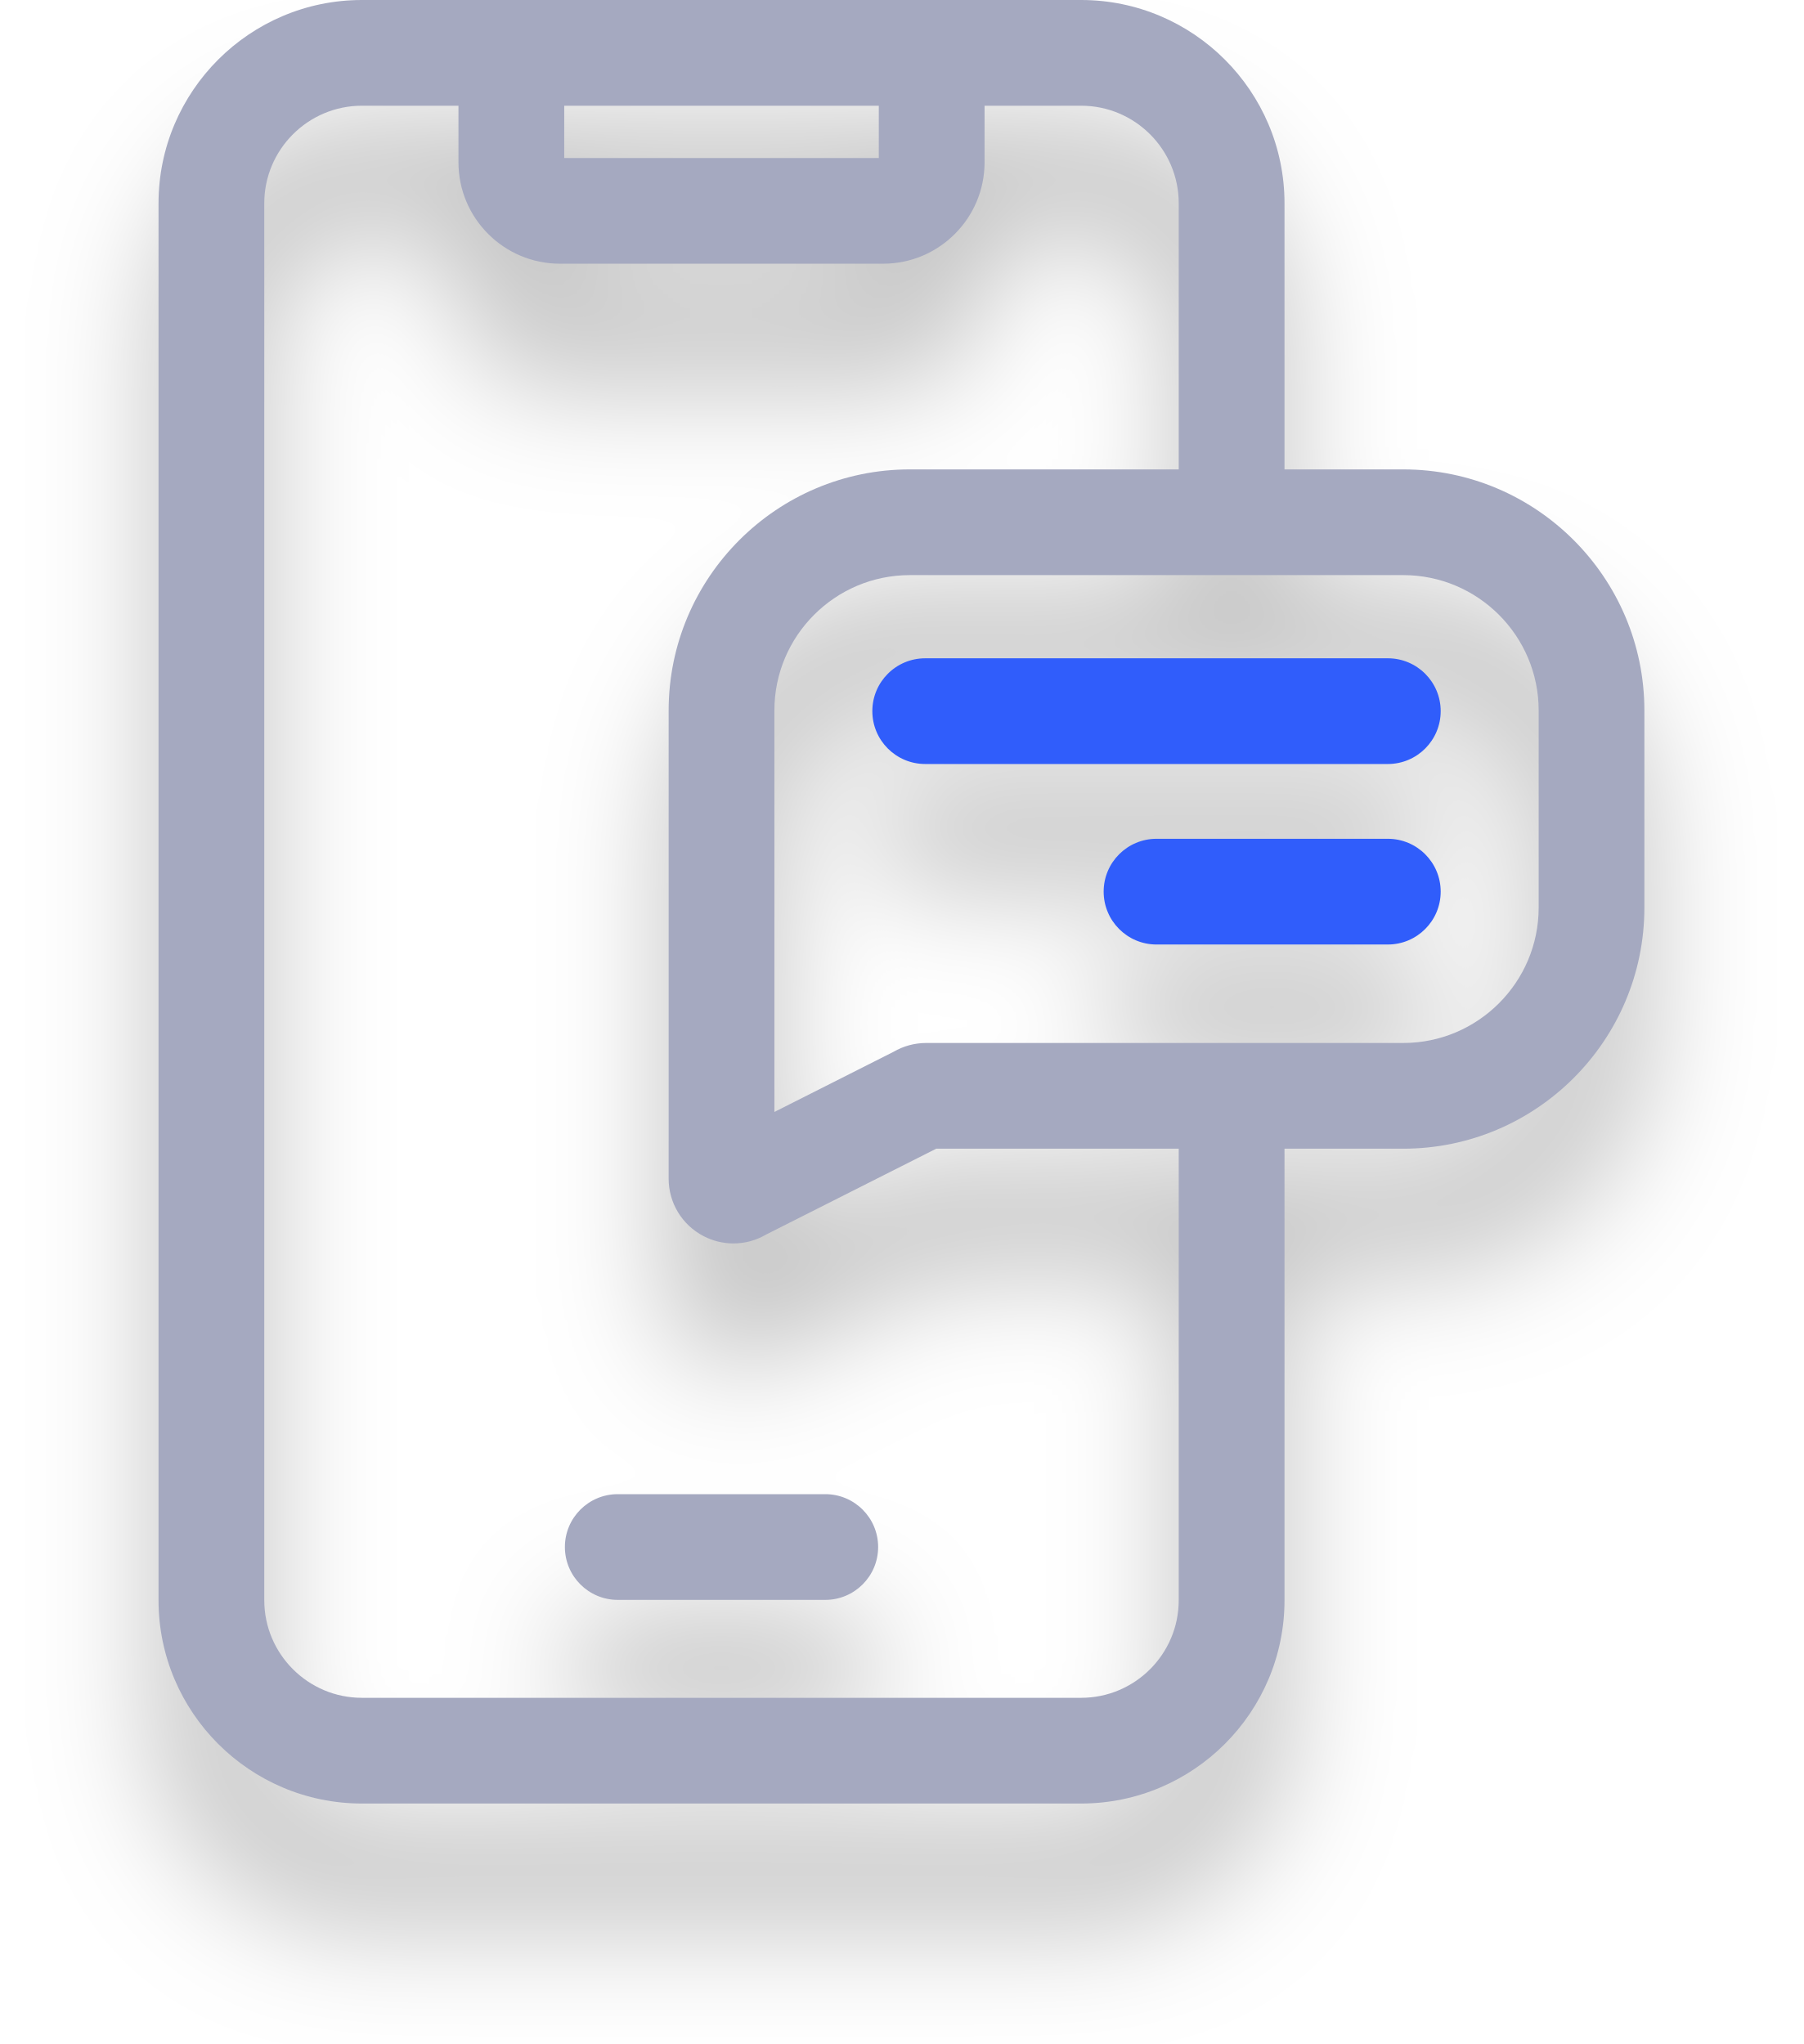
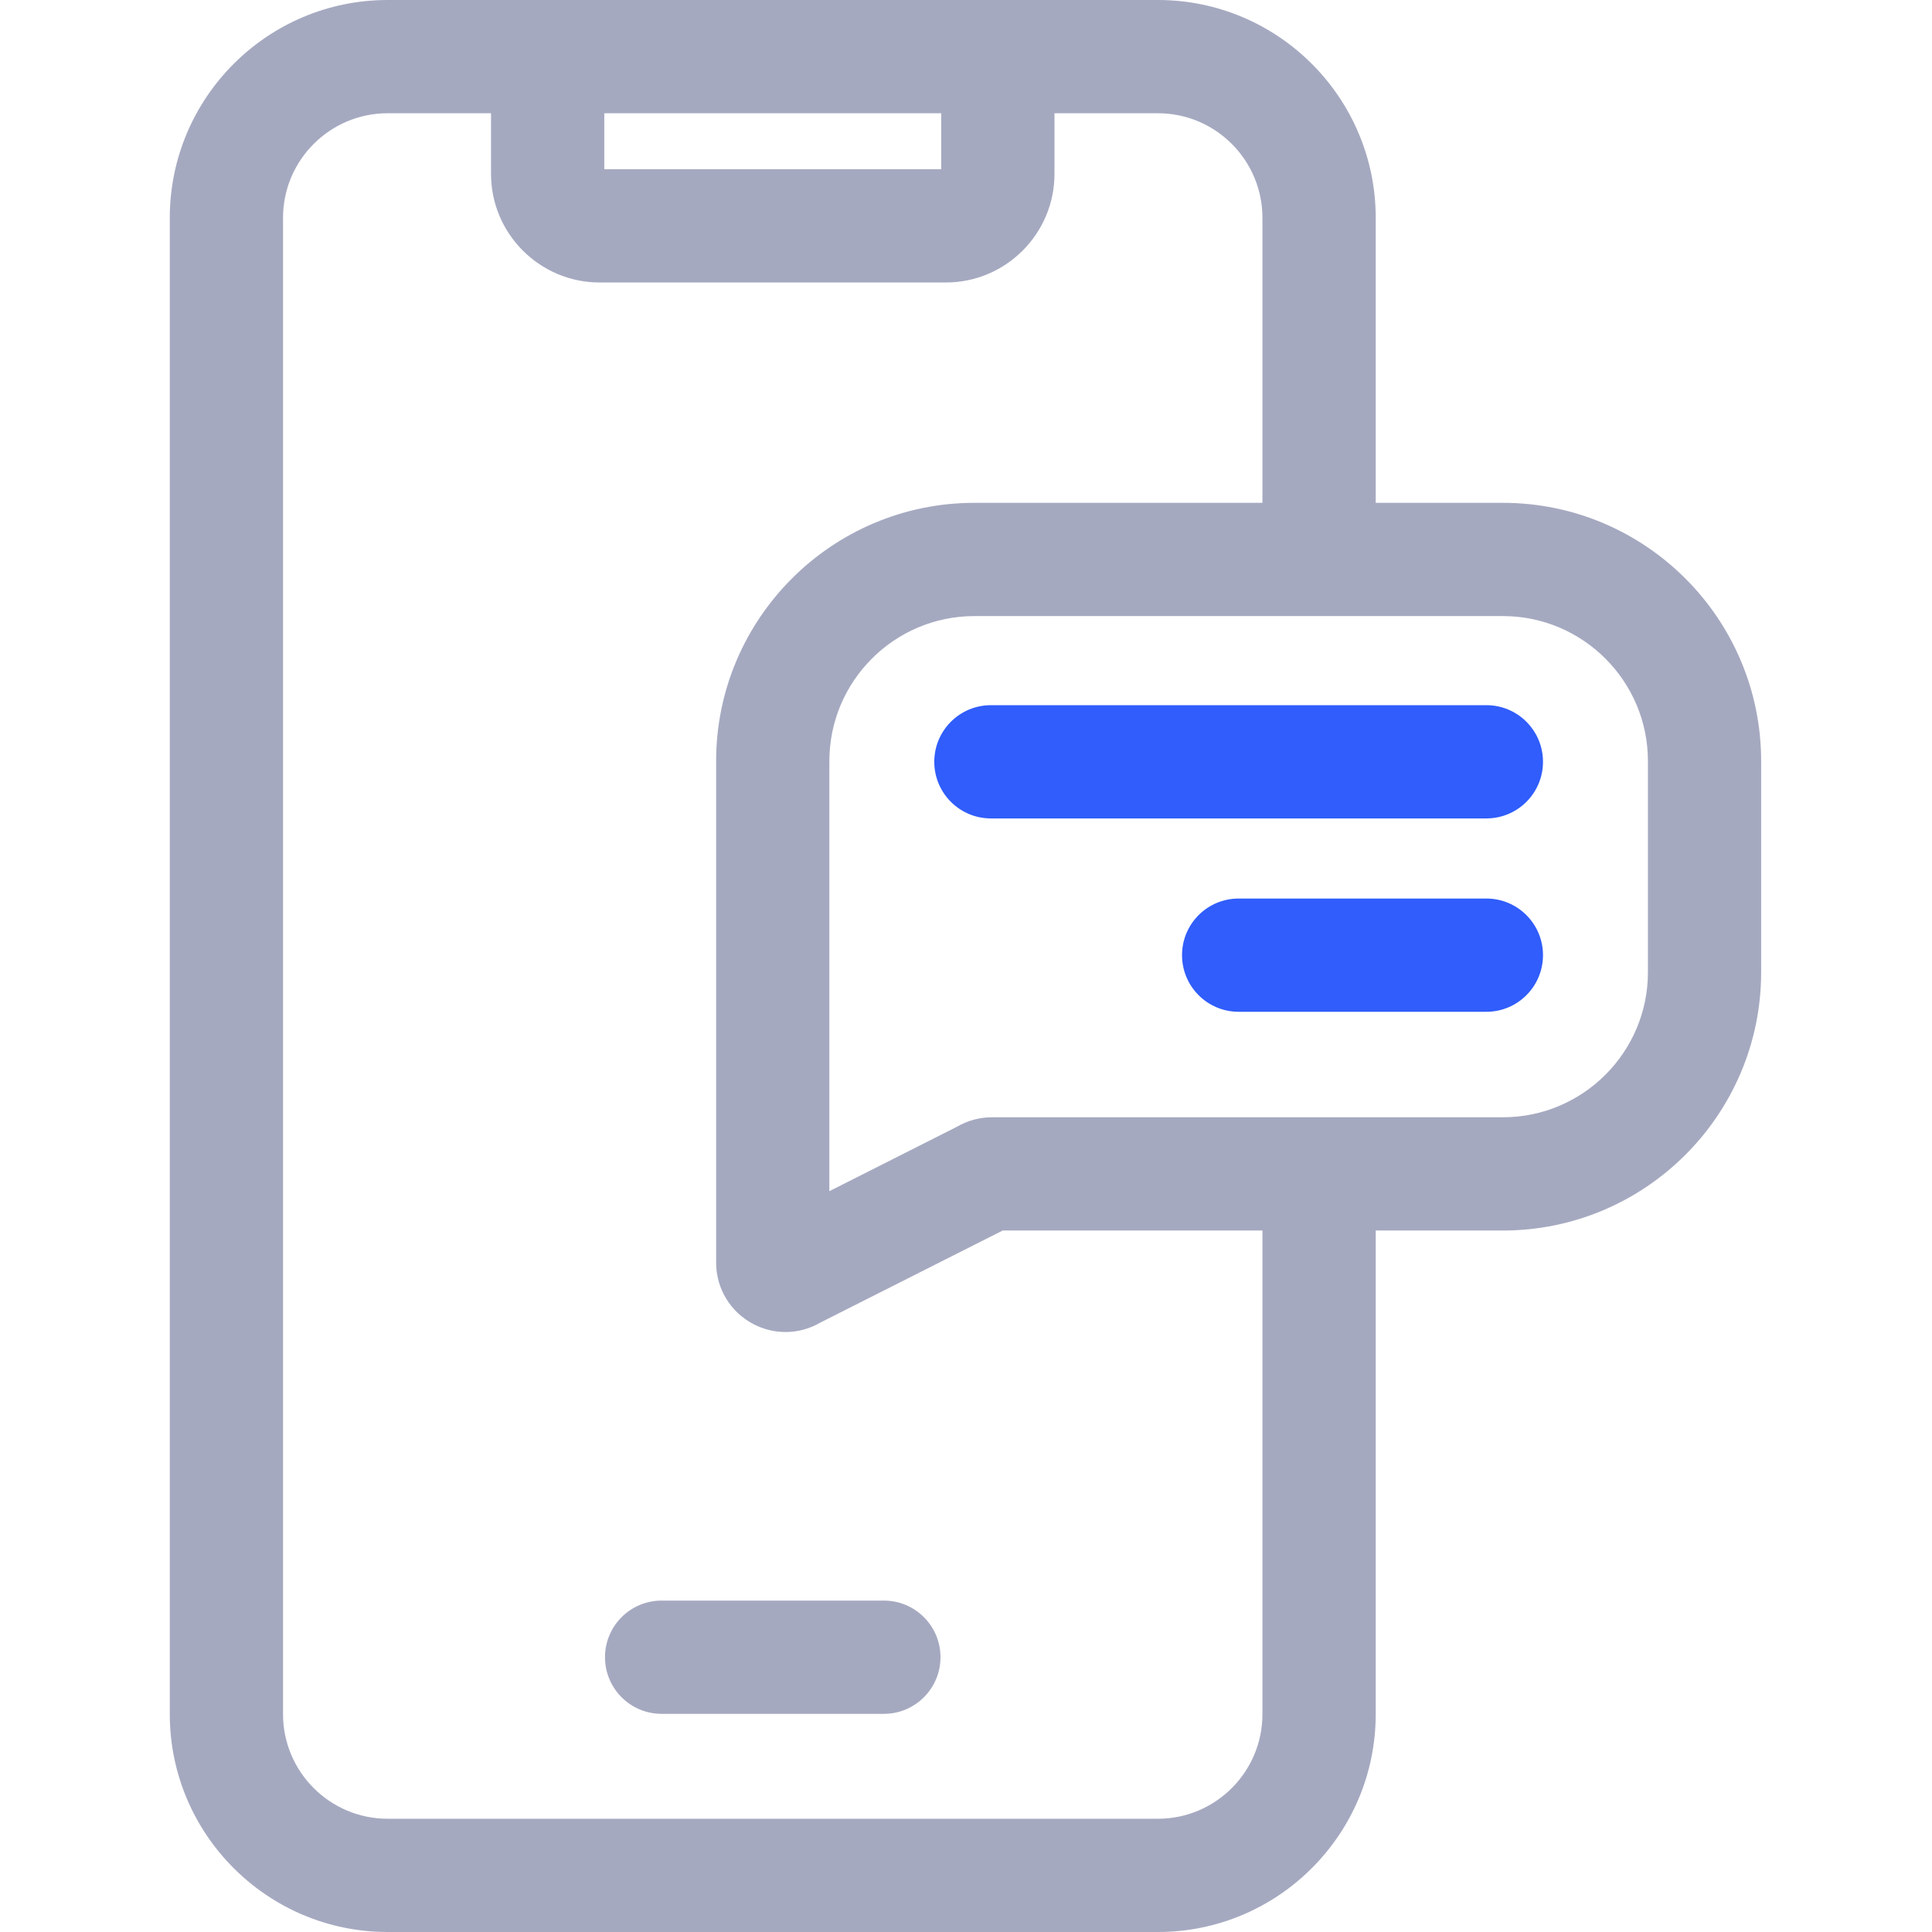
- <svg xmlns="http://www.w3.org/2000/svg" width="60" height="68" viewBox="0 0 60 68" fill="none">
-   <g filter="url(#filter0_d)">
-     <path d="M27.45 49.708H20.547C19.576 49.708 18.789 50.495 18.789 51.466C18.789 52.437 19.576 53.225 20.547 53.225H27.45C28.421 53.225 29.208 52.437 29.208 51.466C29.208 50.495 28.421 49.708 27.45 49.708Z" fill="#A5A9C0" />
-     <path d="M46.674 15.616H42.724V6.764C42.724 3.035 39.69 0 35.96 0H12.037C8.308 0 5.273 3.035 5.273 6.764V53.236C5.273 56.965 8.308 60 12.037 60H35.96C39.69 60 42.724 56.965 42.724 53.236V38.215H46.674C51.096 38.215 54.694 34.617 54.694 30.194V23.637C54.694 19.214 51.096 15.616 46.674 15.616ZM29.23 3.517V5.256H18.767V3.517H29.23ZM39.206 53.236C39.206 55.026 37.75 56.483 35.96 56.483H12.037C10.247 56.483 8.79 55.026 8.79 53.236V6.764C8.79 4.974 10.247 3.517 12.037 3.517H15.249V5.399C15.249 7.26 16.763 8.773 18.623 8.773H29.374C31.234 8.773 32.748 7.26 32.748 5.399V3.517H35.96C37.75 3.517 39.206 4.974 39.206 6.764V15.616H30.261C25.838 15.616 22.24 19.214 22.24 23.637V39.211C22.24 40.018 22.685 40.751 23.401 41.123C23.715 41.286 24.056 41.367 24.396 41.367C24.773 41.367 25.149 41.267 25.484 41.07L31.14 38.215H39.206V53.236ZM51.178 30.194C51.178 32.678 49.157 34.698 46.674 34.698H30.807C30.421 34.698 30.048 34.8 29.717 34.993L25.757 36.993V23.637C25.757 21.153 27.778 19.133 30.261 19.133H46.674C49.157 19.133 51.178 21.153 51.178 23.637V30.194Z" fill="#A5A9C0" />
-     <path d="M46.161 21.9H30.774C29.803 21.9 29.015 22.687 29.015 23.658C29.015 24.63 29.803 25.417 30.774 25.417H46.161C47.132 25.417 47.919 24.63 47.919 23.658C47.919 22.687 47.132 21.9 46.161 21.9Z" fill="#305DFB" />
-     <path d="M46.161 27.905H38.467C37.496 27.905 36.709 28.692 36.709 29.663C36.709 30.634 37.496 31.422 38.467 31.422H46.161C47.132 31.422 47.919 30.634 47.919 29.663C47.919 28.692 47.132 27.905 46.161 27.905Z" fill="#305DFB" />
-   </g>
-   <defs>
-     <filter id="filter0_d" x="-4" y="0" width="68" height="68" filterUnits="userSpaceOnUse" color-interpolation-filters="sRGB">
-       <feFlood flood-opacity="0" result="BackgroundImageFix" />
-       <feColorMatrix in="SourceAlpha" type="matrix" values="0 0 0 0 0 0 0 0 0 0 0 0 0 0 0 0 0 0 127 0" />
-       <feOffset dy="4" />
-       <feGaussianBlur stdDeviation="2" />
-       <feColorMatrix type="matrix" values="0 0 0 0 0 0 0 0 0 0 0 0 0 0 0 0 0 0 0.25 0" />
-       <feBlend mode="normal" in2="BackgroundImageFix" result="effect1_dropShadow" />
-       <feBlend mode="normal" in="SourceGraphic" in2="effect1_dropShadow" result="shape" />
-     </filter>
-   </defs>
+ <svg xmlns="http://www.w3.org/2000/svg" width="60" height="60" viewBox="0 0 60 60" fill="none">
+   <path d="M27.45 49.708H20.547C19.576 49.708 18.789 50.495 18.789 51.466C18.789 52.437 19.576 53.225 20.547 53.225H27.45C28.421 53.225 29.208 52.437 29.208 51.466C29.208 50.495 28.421 49.708 27.45 49.708Z" fill="#A5A9C0" />
+   <path d="M46.674 15.616H42.724V6.764C42.724 3.035 39.69 0 35.96 0H12.037C8.308 0 5.273 3.035 5.273 6.764V53.236C5.273 56.965 8.308 60 12.037 60H35.96C39.69 60 42.724 56.965 42.724 53.236V38.215H46.674C51.096 38.215 54.694 34.617 54.694 30.194V23.637C54.694 19.214 51.096 15.616 46.674 15.616ZM29.23 3.517V5.256H18.767V3.517H29.23ZM39.206 53.236C39.206 55.026 37.75 56.483 35.96 56.483H12.037C10.247 56.483 8.79 55.026 8.79 53.236V6.764C8.79 4.974 10.247 3.517 12.037 3.517H15.249V5.399C15.249 7.26 16.763 8.773 18.623 8.773H29.374C31.234 8.773 32.748 7.26 32.748 5.399V3.517H35.96C37.75 3.517 39.206 4.974 39.206 6.764V15.616H30.261C25.838 15.616 22.24 19.214 22.24 23.637V39.211C22.24 40.018 22.685 40.751 23.401 41.123C23.715 41.286 24.056 41.367 24.396 41.367C24.773 41.367 25.149 41.267 25.484 41.07L31.14 38.215H39.206V53.236ZM51.178 30.194C51.178 32.678 49.157 34.698 46.674 34.698H30.807C30.421 34.698 30.048 34.8 29.717 34.993L25.757 36.993V23.637C25.757 21.153 27.778 19.133 30.261 19.133H46.674C49.157 19.133 51.178 21.153 51.178 23.637V30.194Z" fill="#A5A9C0" />
+   <path d="M46.161 21.9H30.774C29.803 21.9 29.015 22.687 29.015 23.658C29.015 24.63 29.803 25.417 30.774 25.417H46.161C47.132 25.417 47.919 24.63 47.919 23.658C47.919 22.687 47.132 21.9 46.161 21.9Z" fill="#305DFB" />
+   <path d="M46.161 27.905H38.467C37.496 27.905 36.709 28.692 36.709 29.663C36.709 30.634 37.496 31.422 38.467 31.422H46.161C47.132 31.422 47.919 30.634 47.919 29.663C47.919 28.692 47.132 27.905 46.161 27.905Z" fill="#305DFB" />
</svg>
